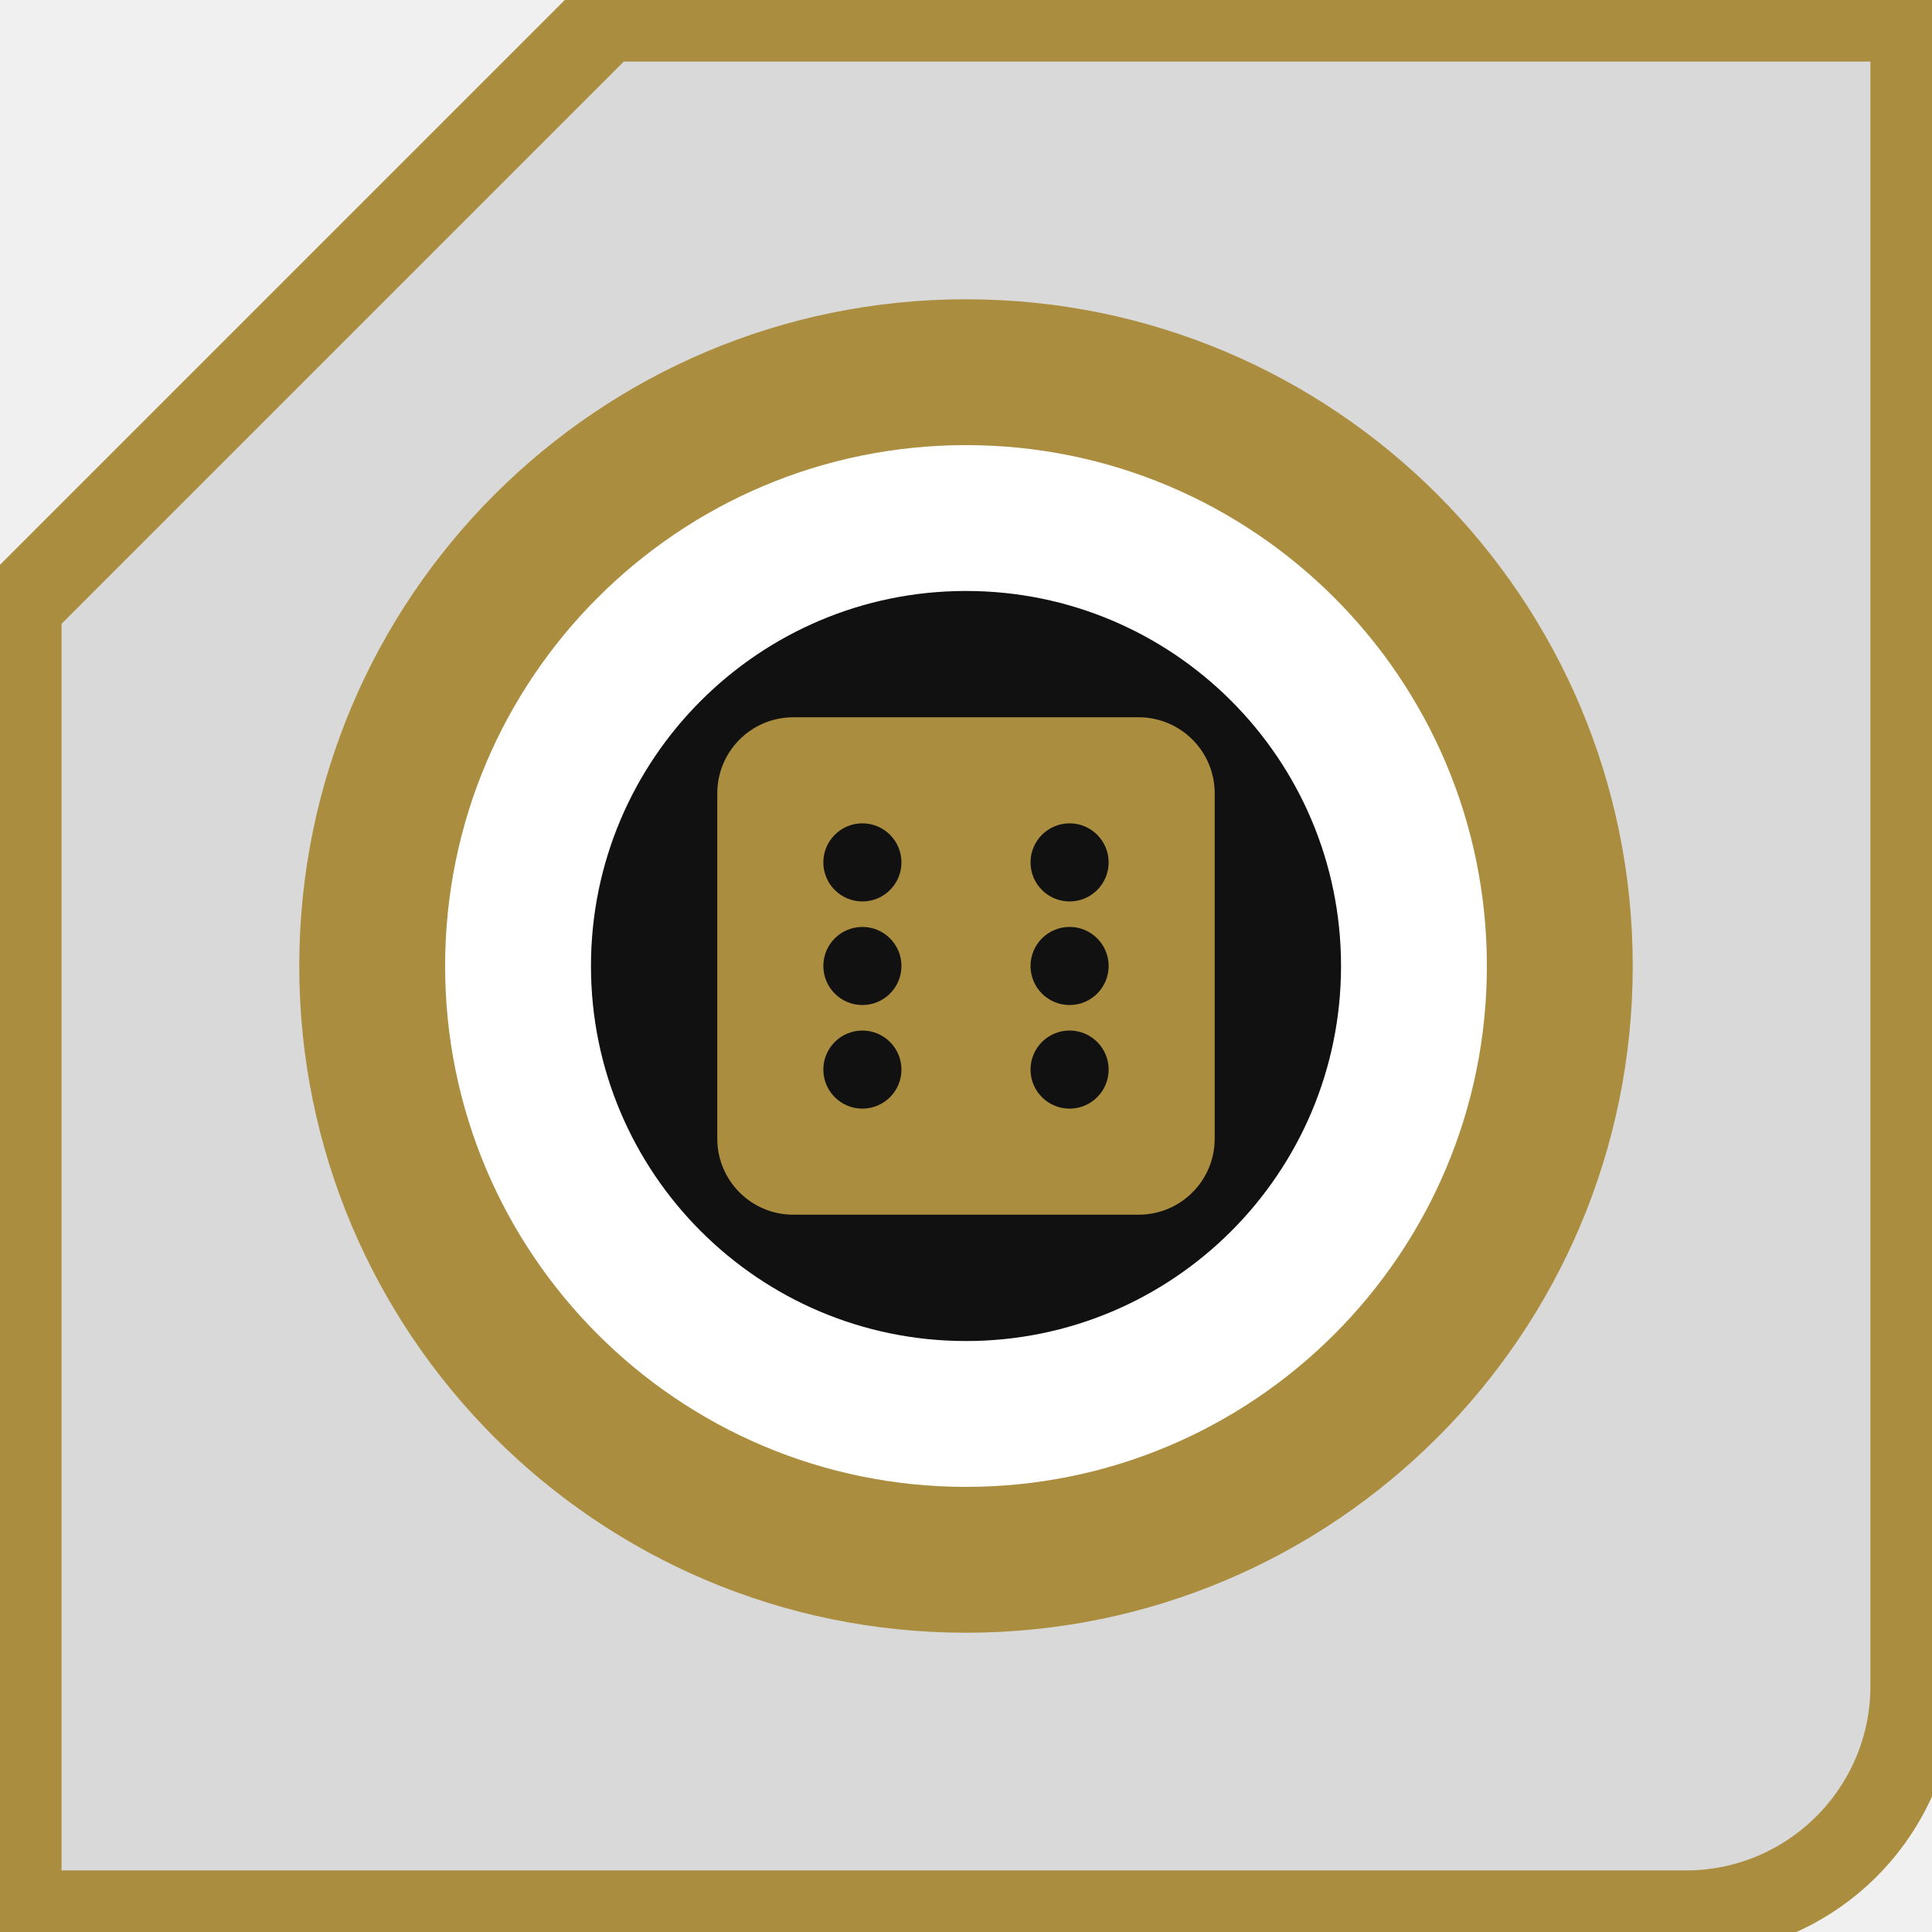
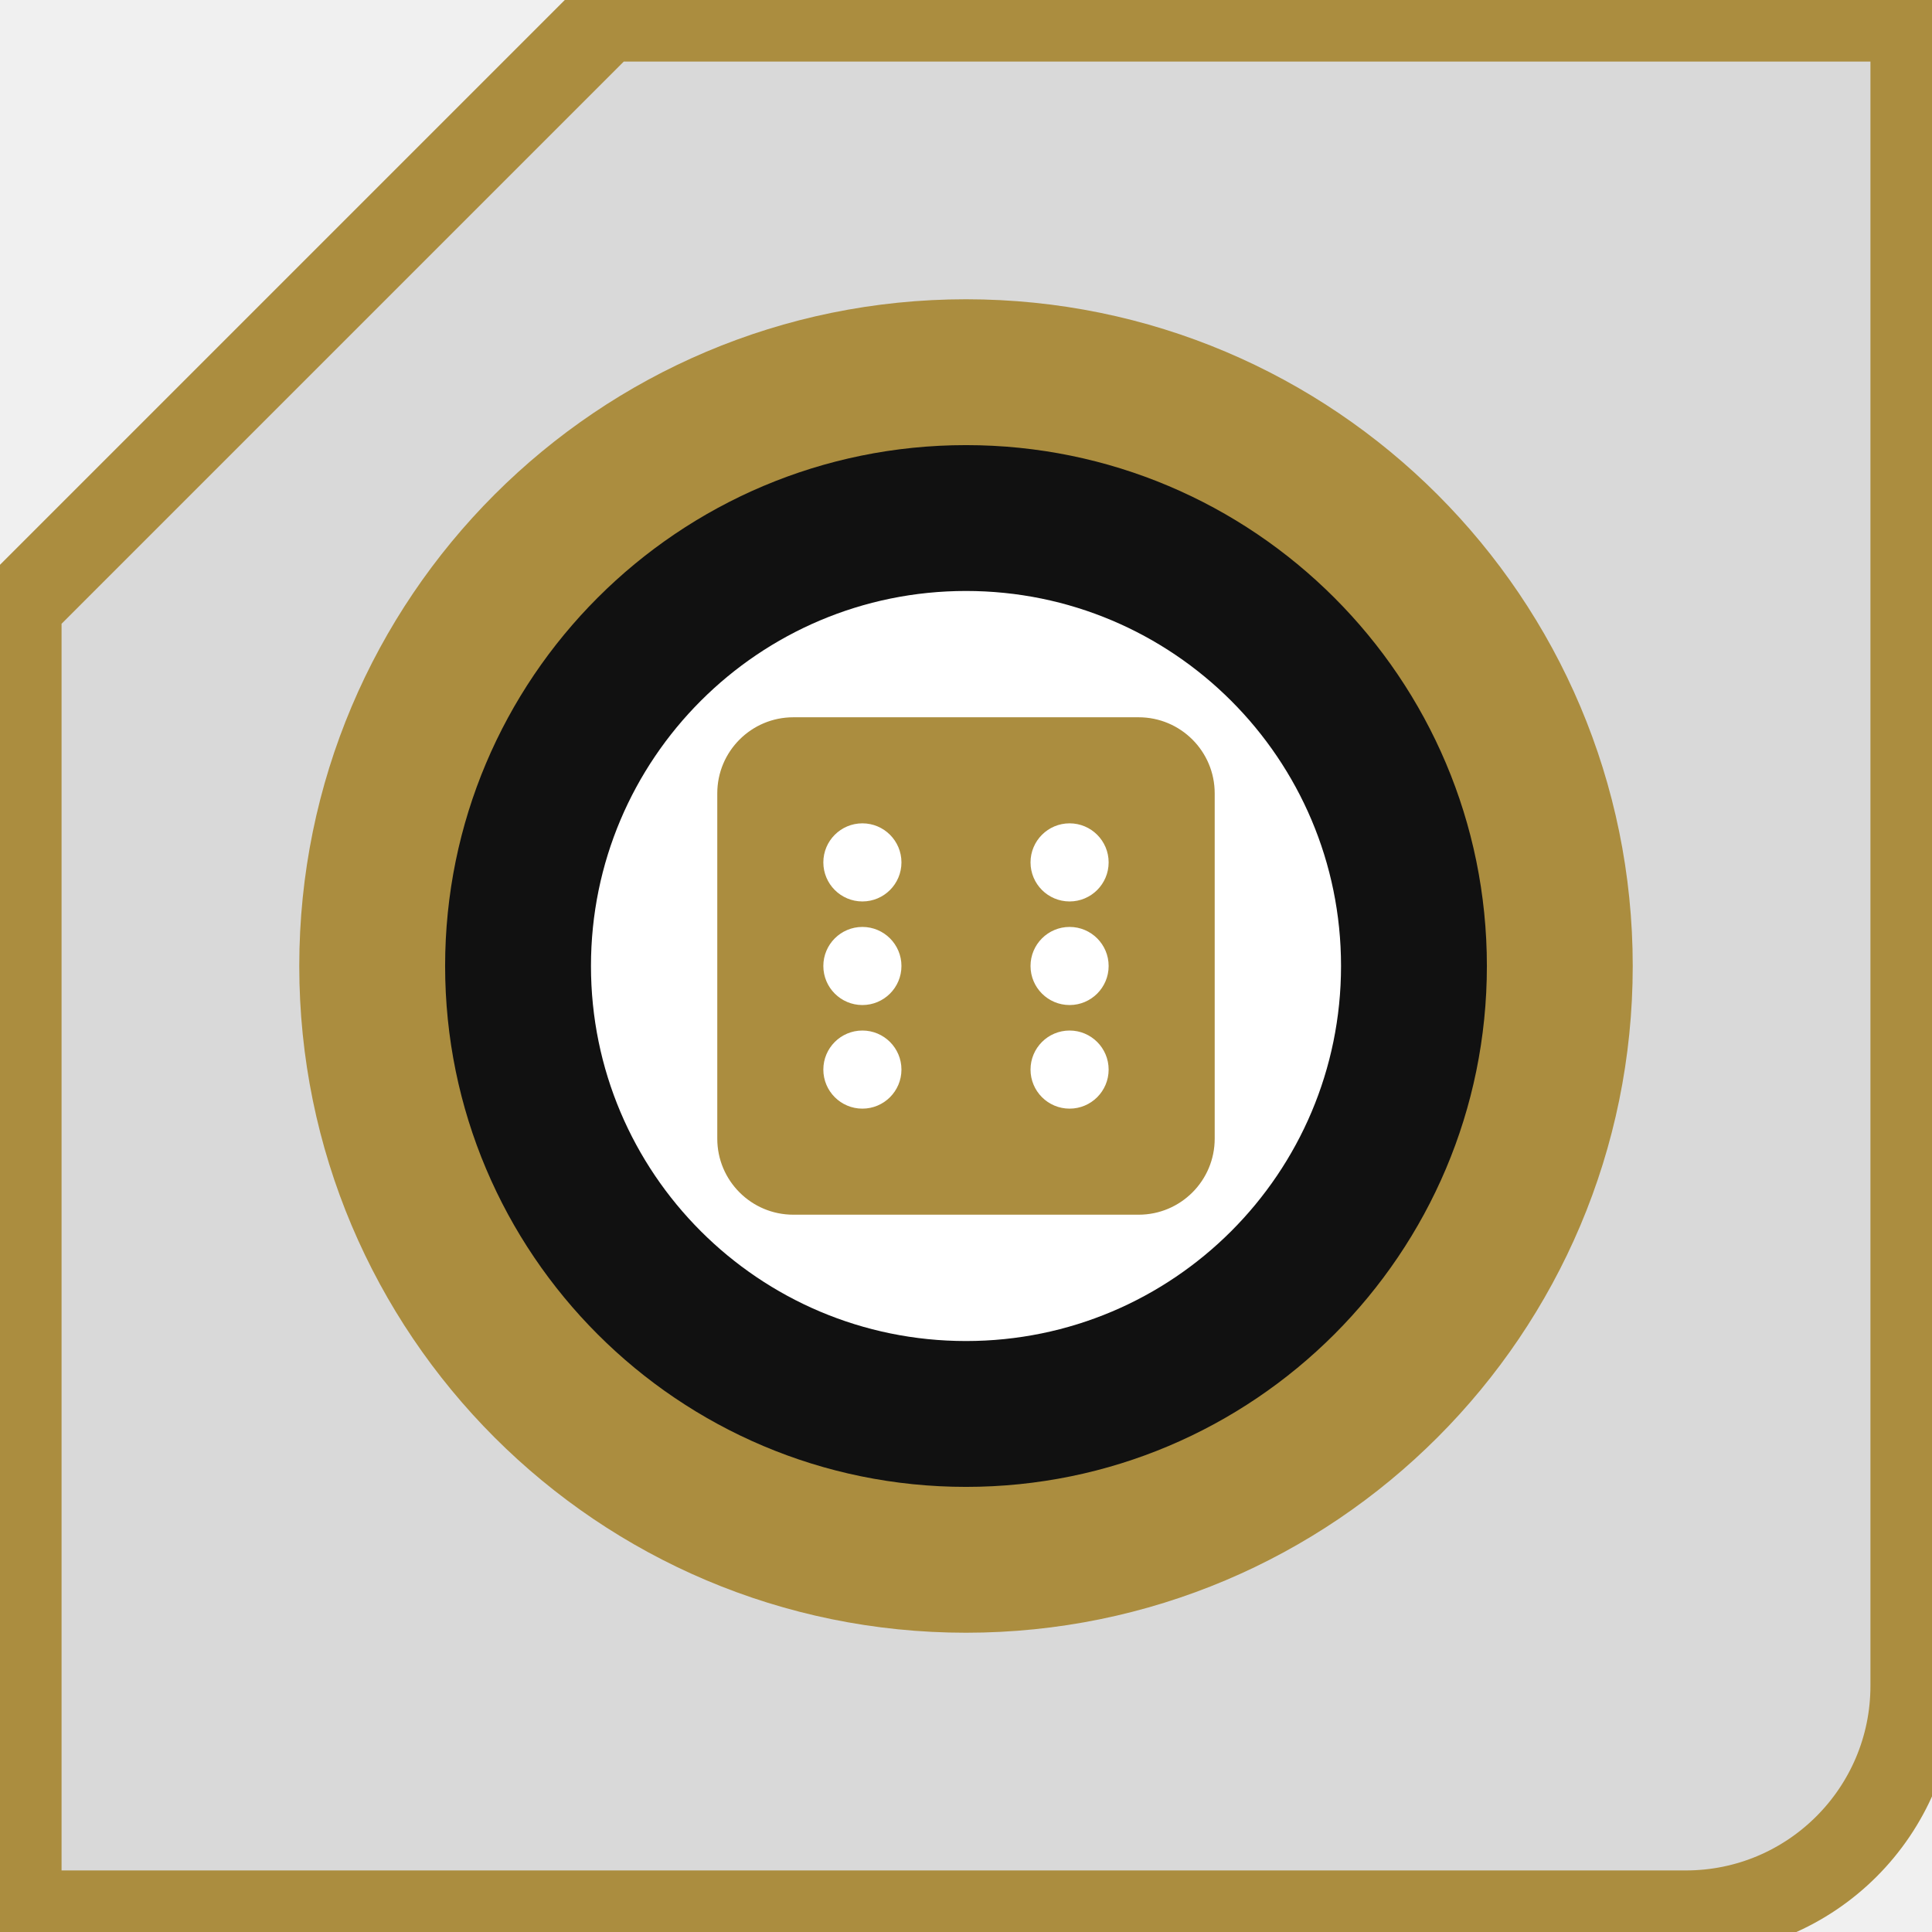
<svg xmlns="http://www.w3.org/2000/svg" viewBox="-51 -51 102 102">
  <defs>
    <clipPath id="corner-clip">
      <path d="M50 38 A12 12 0 0 1 38 50 H-50 V-19 L-19 -50 H50 Z" />
    </clipPath>
  </defs>
  <path d="M50 38 A12 12 0 0 1 38 50 H-50 V-19 L-19 -50 H50 Z" fill="#d9d9d9" stroke="#ab8d3f" stroke-width="4.5" stroke-linejoin="round" />
  <g clip-path="url(#corner-clip)">
    <circle cx="0" cy="0" r="35.2" fill="#ab8d3f" />
-     <circle cx="0" cy="0" r="27.5" fill="#fff" />
-     <circle cx="0" cy="0" r="19.8" fill="#111" />
+     <circle cx="0" cy="0" r="27.5" fill="#111" />
+     <circle cx="0" cy="0" r="19.8" fill="#fff" />
    <g transform="matrix(0.055107 0 0 0.055107 -14.108 -14.108)">
      <g fill="#ab8d3f" stroke="#ab8d3f" style="vector-effect:non-scaling-stroke">
        <g transform="translate(0 0) scale(3.938462)">
          <g id="ico">
            <rect width="120" height="120" x="5" y="5" rx="18" />
-             <circle cx="39.8" cy="39.8" r="10" fill="#111" />
-             <circle cx="39.8" cy="65" r="10" fill="#111" />
-             <circle cx="39.8" cy="90.2" r="10" fill="#111" />
-             <circle cx="90.2" cy="39.8" r="10" fill="#111" />
-             <circle cx="90.2" cy="65" r="10" fill="#111" />
-             <circle cx="90.2" cy="90.2" r="10" fill="#111" />
+             <circle cx="39.8" cy="39.8" r="10" fill="#fff" />
+             <circle cx="39.8" cy="65" r="10" fill="#fff" />
+             <circle cx="39.8" cy="90.2" r="10" fill="#fff" />
+             <circle cx="90.2" cy="39.8" r="10" fill="#fff" />
+             <circle cx="90.2" cy="65" r="10" fill="#fff" />
+             <circle cx="90.2" cy="90.2" r="10" fill="#fff" />
          </g>
        </g>
      </g>
    </g>
  </g>
</svg>
